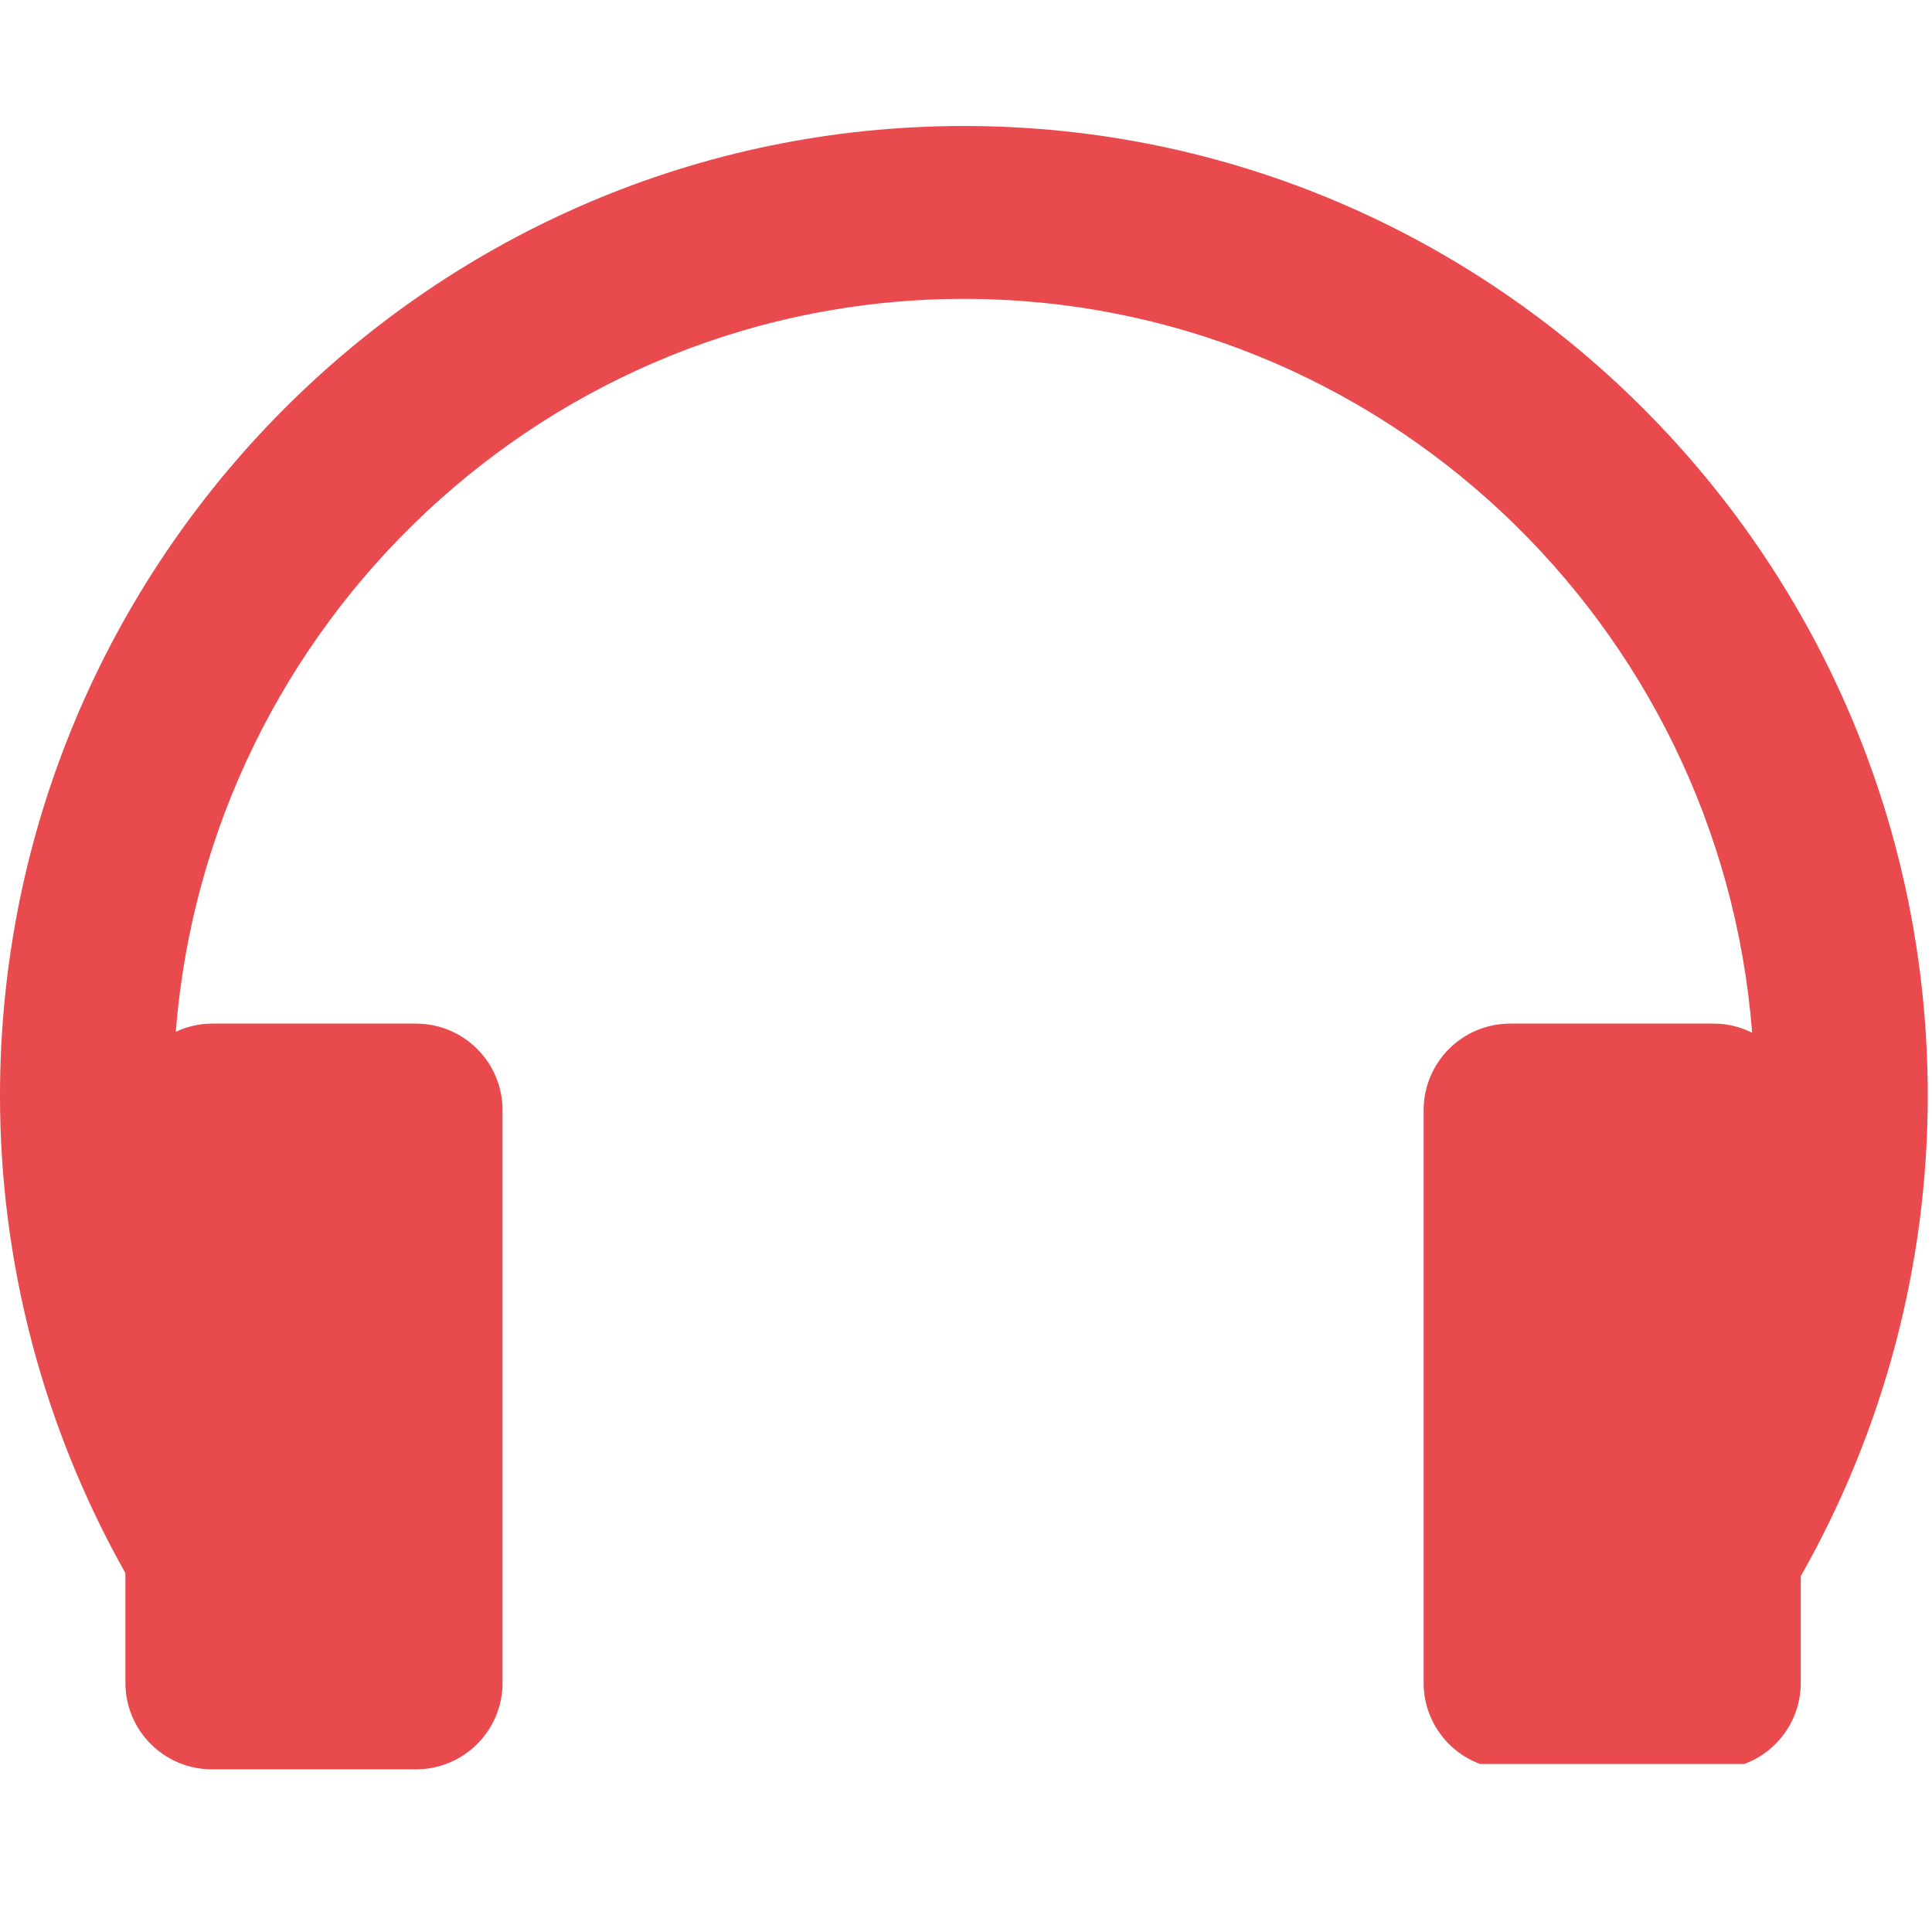
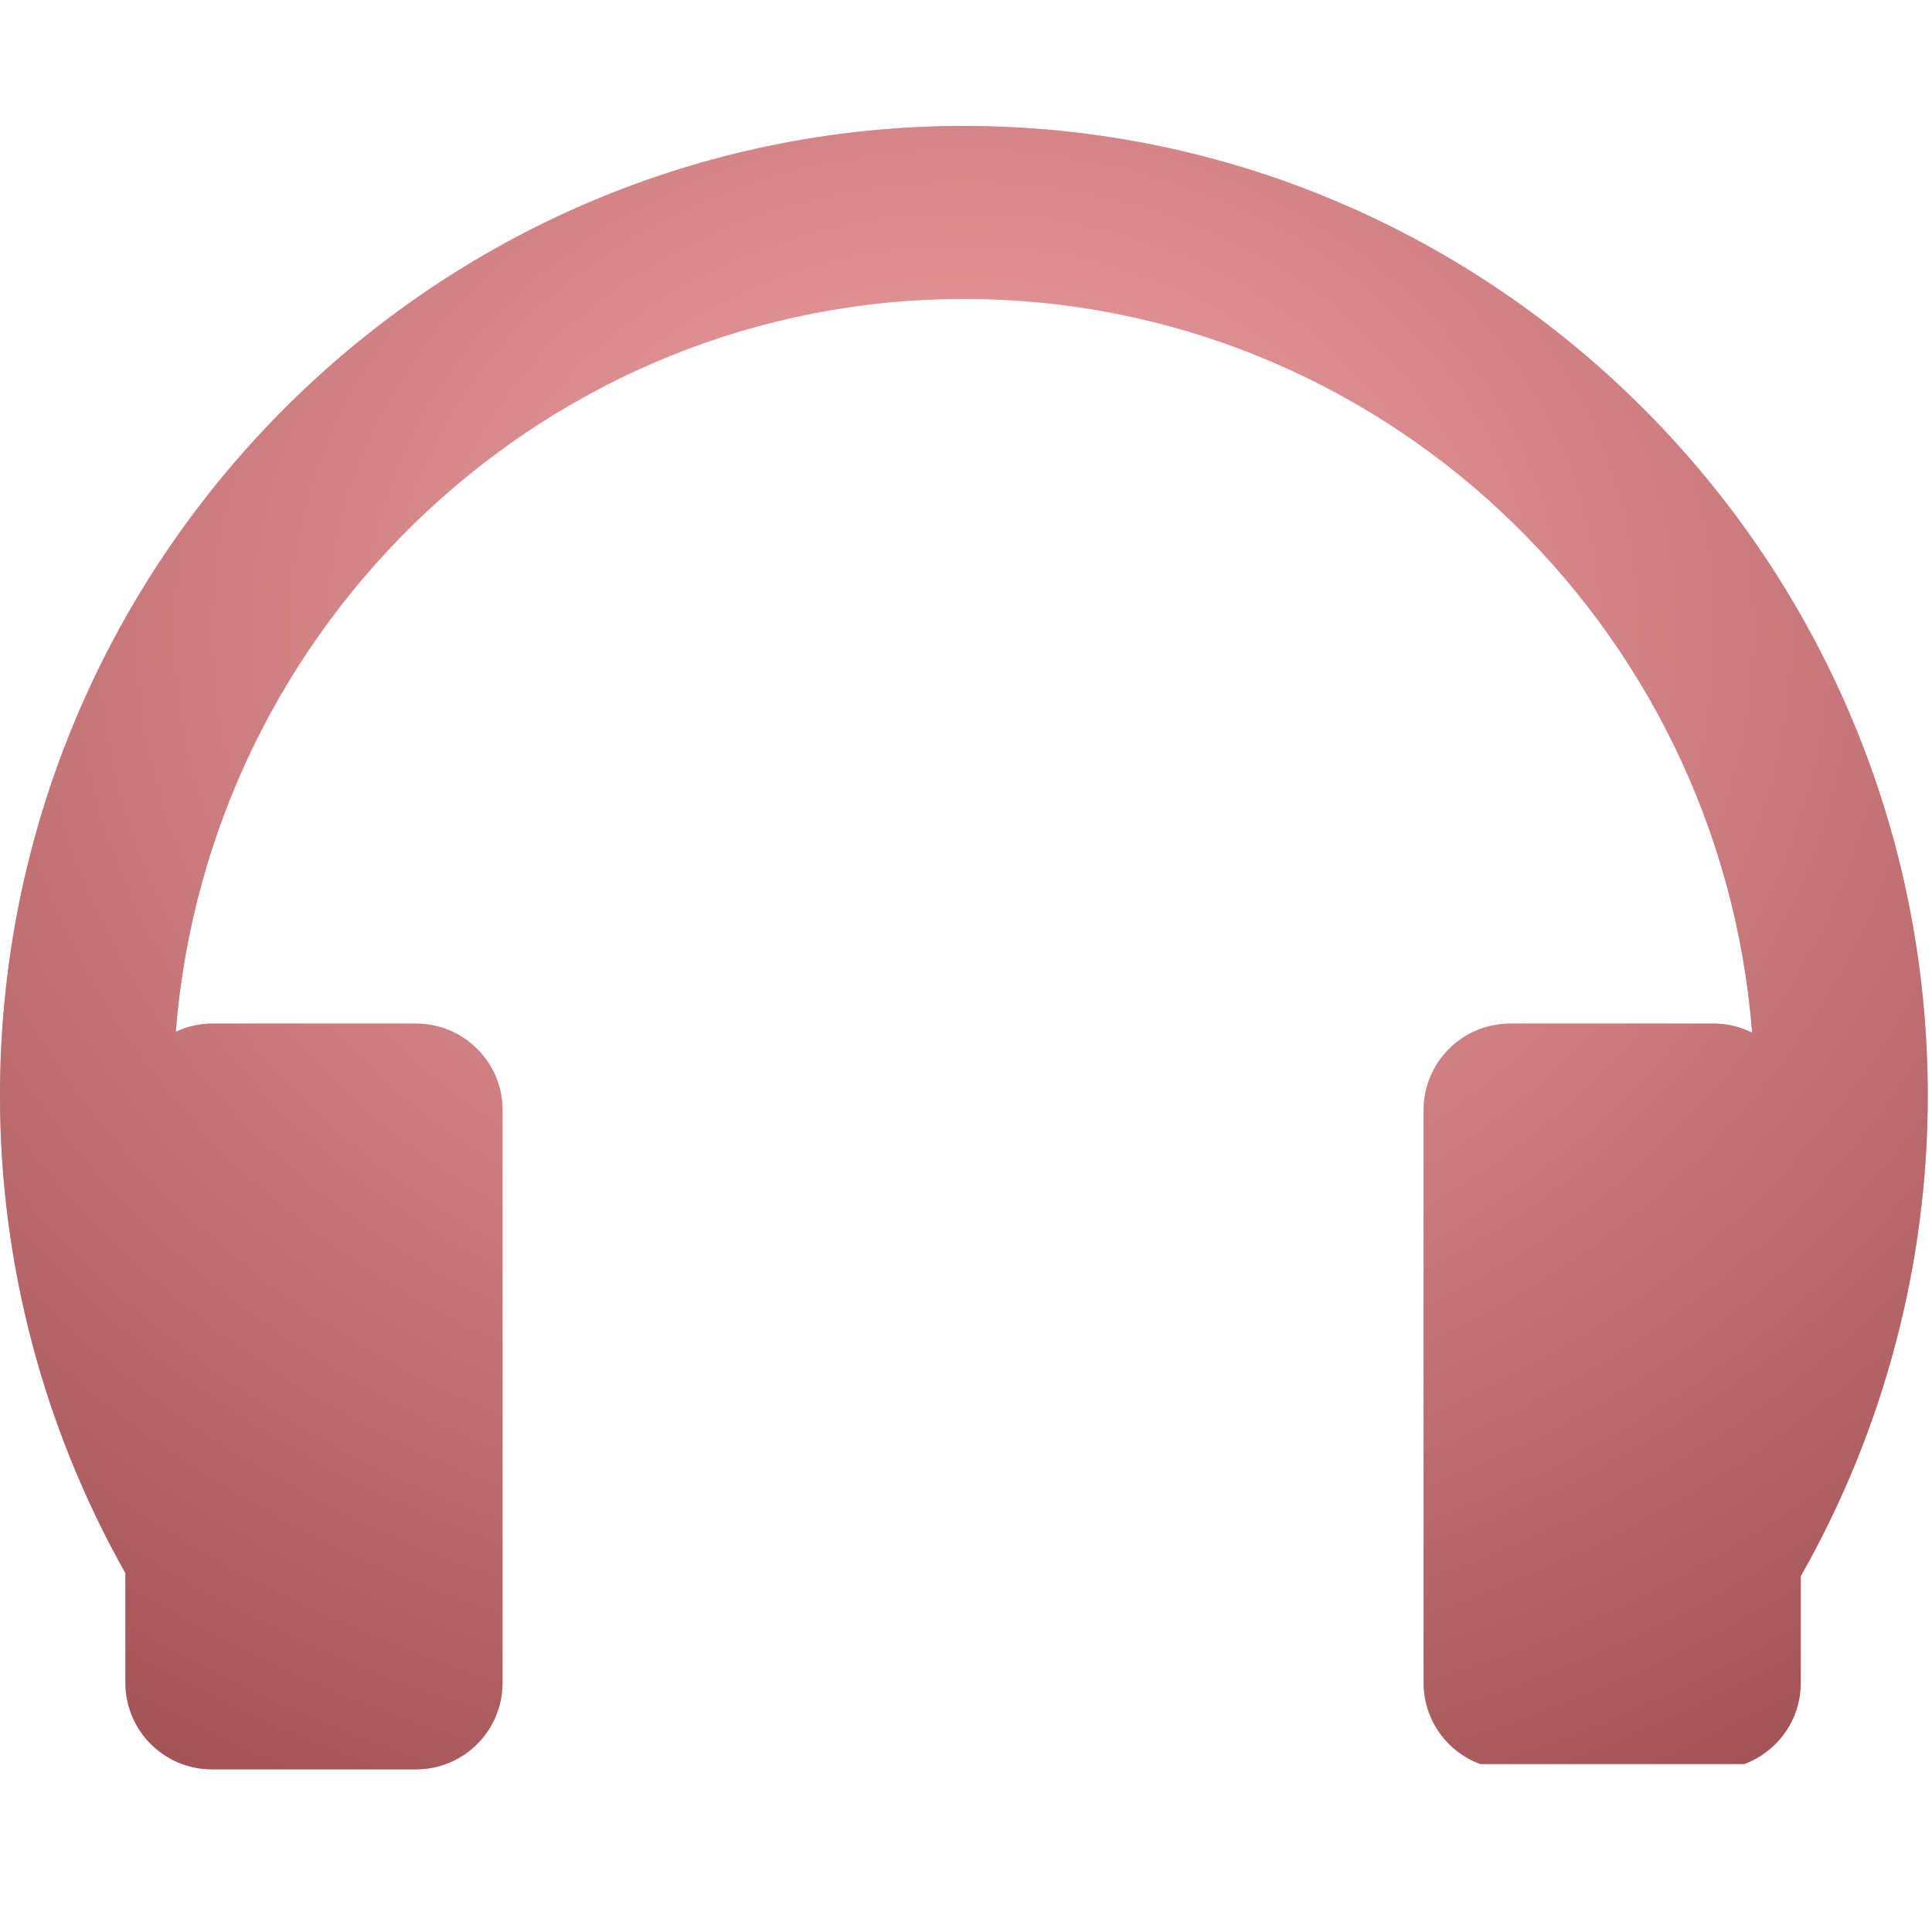
- <svg xmlns="http://www.w3.org/2000/svg" width="46px" height="46px" version="1.1">
+ <svg xmlns="http://www.w3.org/2000/svg" xmlns:xlink="http://www.w3.org/1999/xlink" width="46px" height="46px" version="1.1">
  <description>Created with Sketch (http://www.bohemiancoding.com/sketch)</description>
-   <defs />
+   <defs>
+     <radialGradient cx="50%" cy="30.545%" fx="50%" fy="30.545%" r="127.262%" id="radialGradient-1">
+       <stop stop-color="rgb(254,255,254)" stop-opacity="0.5" offset="0%" />
+       <stop stop-color="rgb(0,0,0)" stop-opacity="0.5" offset="100%" />
+     </radialGradient>
+     <path d="M22.949,3 C35.603,3 45.899,13.358 45.899,26.09 C45.899,30.107 44.848,34.053 42.875,37.529 L42.875,40.067 C42.875,40.954 42.315,41.71 41.529,42 L35.242,42 C34.456,41.71 33.896,40.954 33.896,40.067 L33.896,26.432 C33.896,25.294 34.818,24.372 35.956,24.372 L40.816,24.372 C41.141,24.372 41.445,24.454 41.718,24.589 C40.956,14.827 32.833,7.116 22.95,7.116 C13.077,7.116 4.957,14.815 4.185,24.567 C4.447,24.444 4.738,24.372 5.046,24.372 L9.906,24.372 C11.043,24.372 11.965,25.294 11.965,26.432 L11.965,40.067 C11.965,41.205 11.043,42.127 9.906,42.127 L5.046,42.127 C3.908,42.127 2.986,41.205 2.986,40.067 L2.986,37.455 C1.037,33.996 0,30.08 0,26.09 C0,13.357 10.296,3 22.949,3 Z M22.949,3" id="path-2" />
+   </defs>
  <g id="Page 1" fill="rgb(223,223,223)" fill-rule="evenodd">
-     <path d="M22.949,3 C35.603,3 45.899,13.358 45.899,26.09 C45.899,30.107 44.848,34.053 42.875,37.529 L42.875,40.067 C42.875,40.954 42.315,41.71 41.529,42 L35.242,42 C34.456,41.71 33.896,40.954 33.896,40.067 L33.896,26.432 C33.896,25.294 34.818,24.372 35.956,24.372 L40.816,24.372 C41.141,24.372 41.445,24.454 41.718,24.589 C40.956,14.827 32.833,7.116 22.95,7.116 C13.077,7.116 4.957,14.815 4.185,24.567 C4.447,24.444 4.738,24.372 5.046,24.372 L9.906,24.372 C11.043,24.372 11.965,25.294 11.965,26.432 L11.965,40.067 C11.965,41.205 11.043,42.127 9.906,42.127 L5.046,42.127 C3.908,42.127 2.986,41.205 2.986,40.067 L2.986,37.455 C1.037,33.996 0,30.08 0,26.09 C0,13.357 10.296,3 22.949,3 Z M22.949,3" id="Shape" fill="rgb(232,74,78)" />
+     <use id="Shape" fill="rgb(232,74,78)" xlink:href="#path-2" />
+     <use id="Shape-1" stroke="none" fill="url(#radialGradient-1)" xlink:href="#path-2" />
  </g>
</svg>
